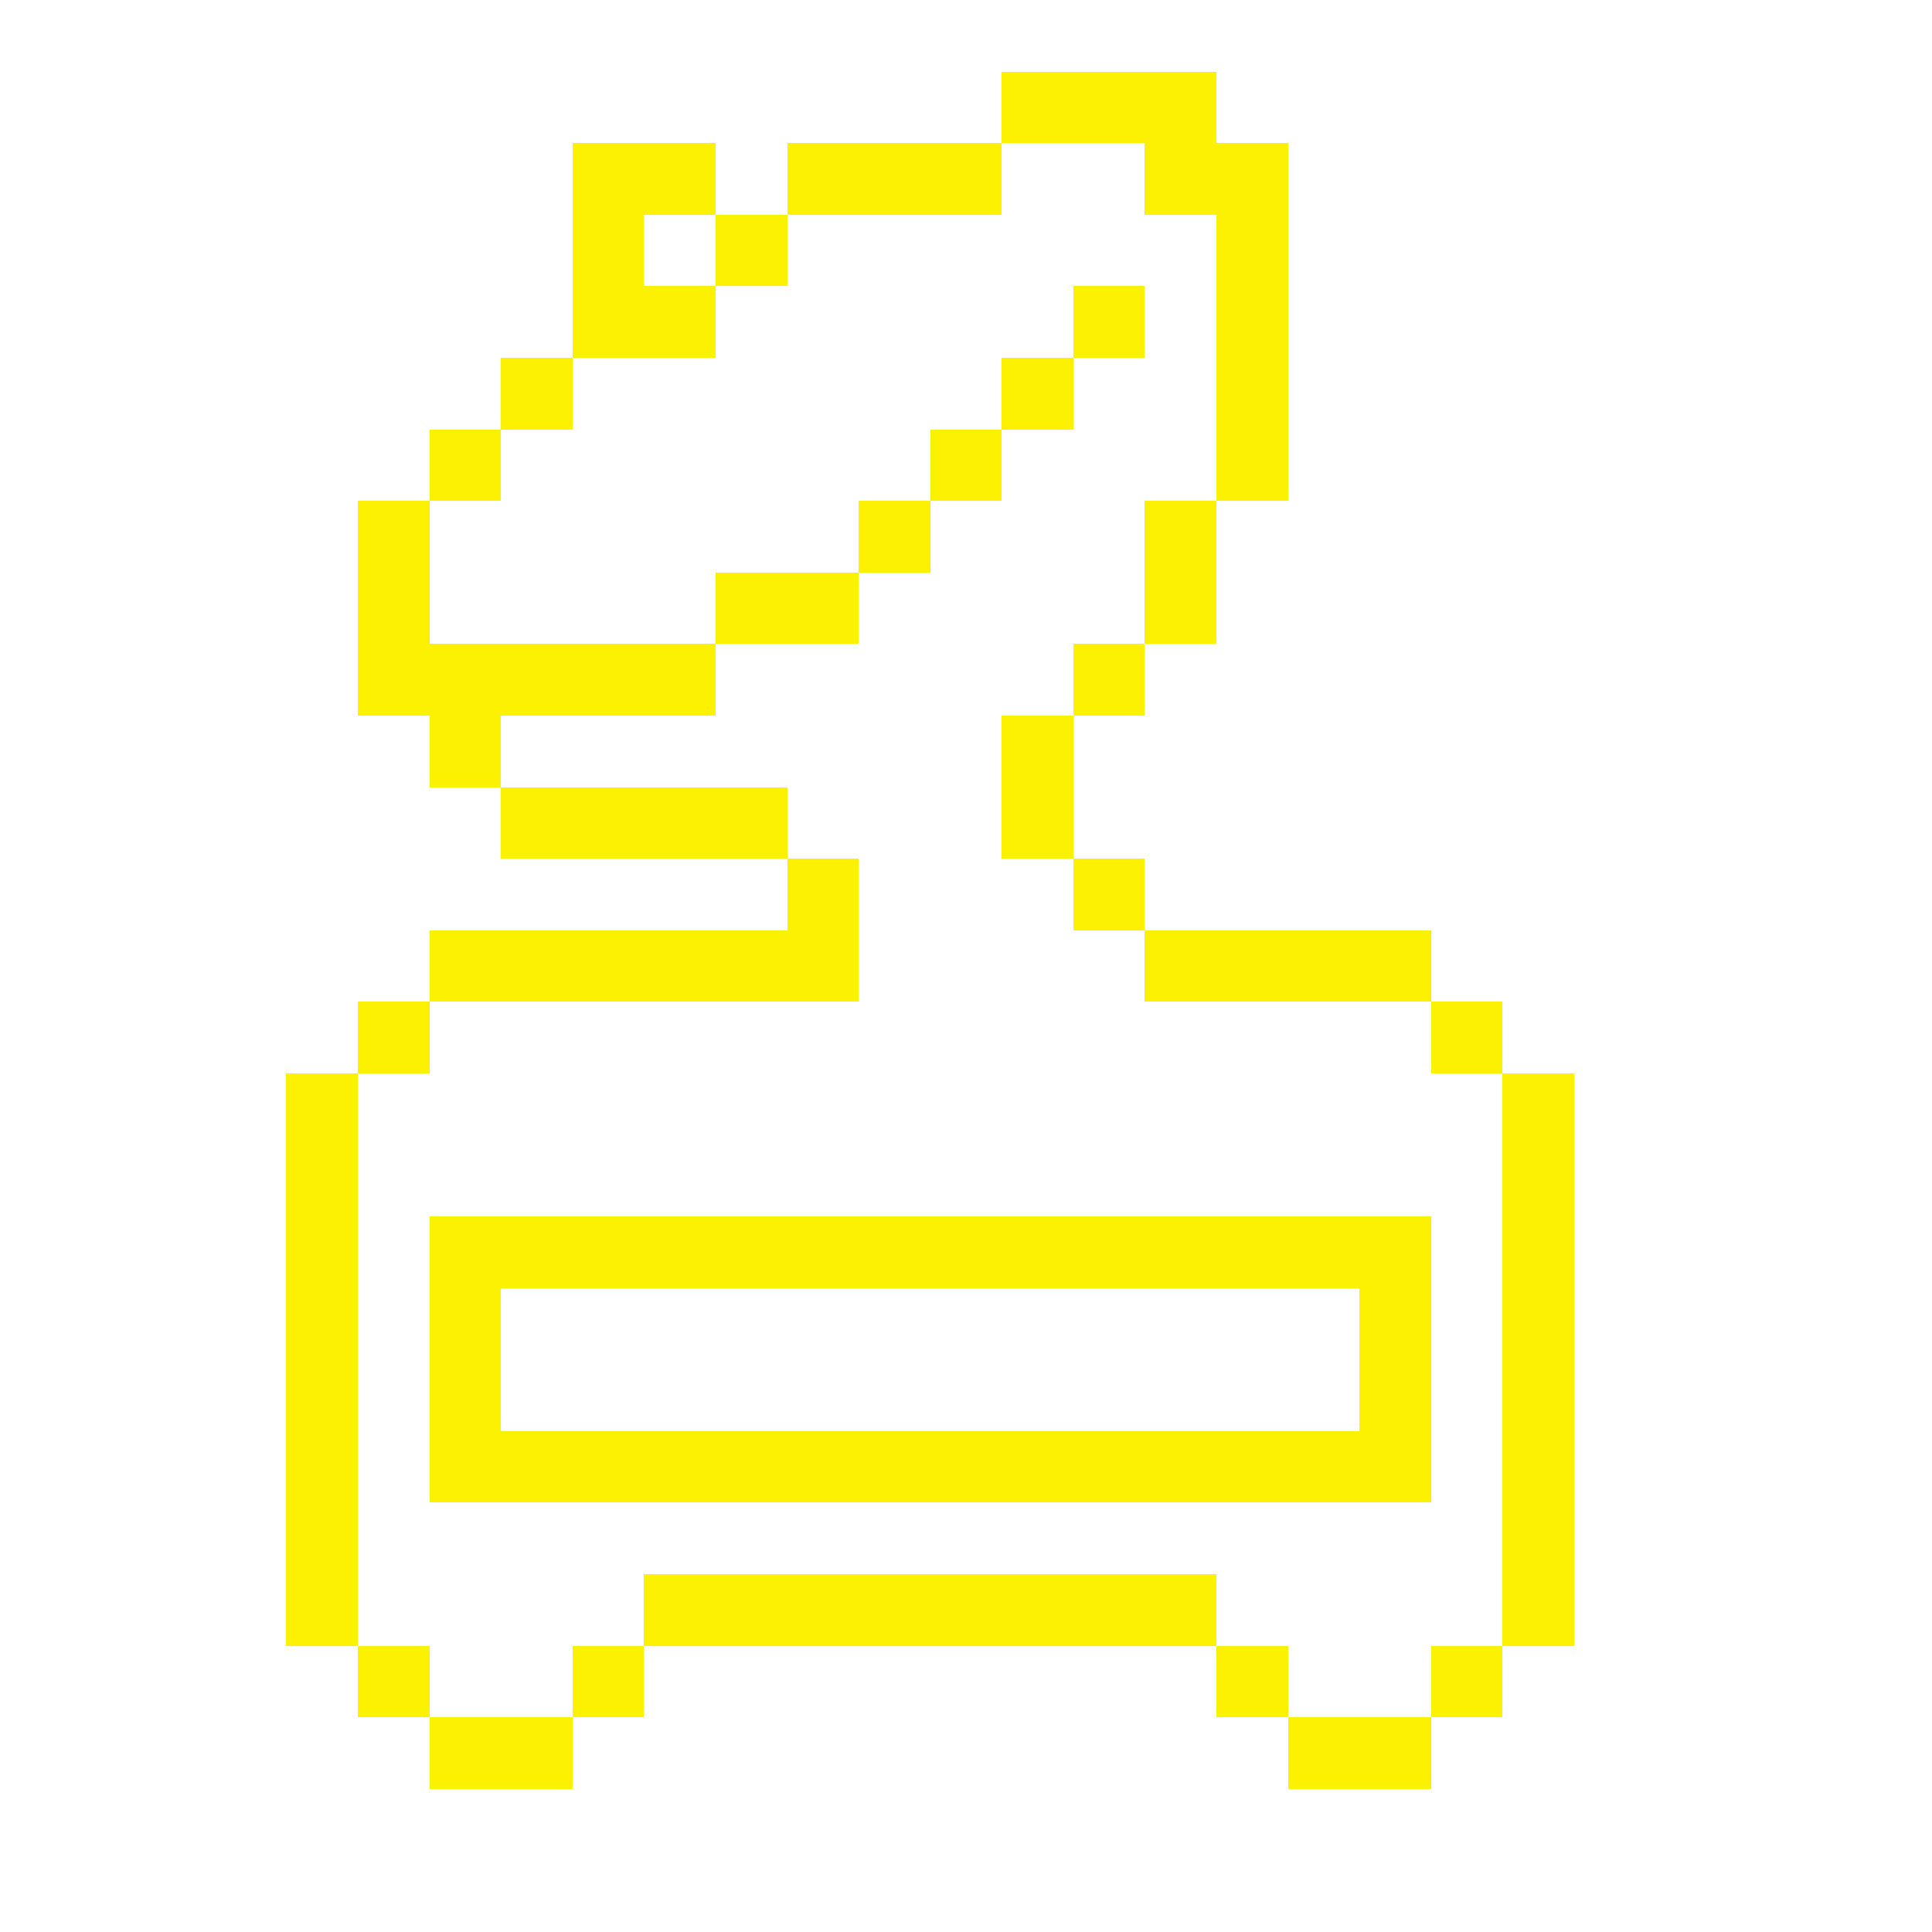
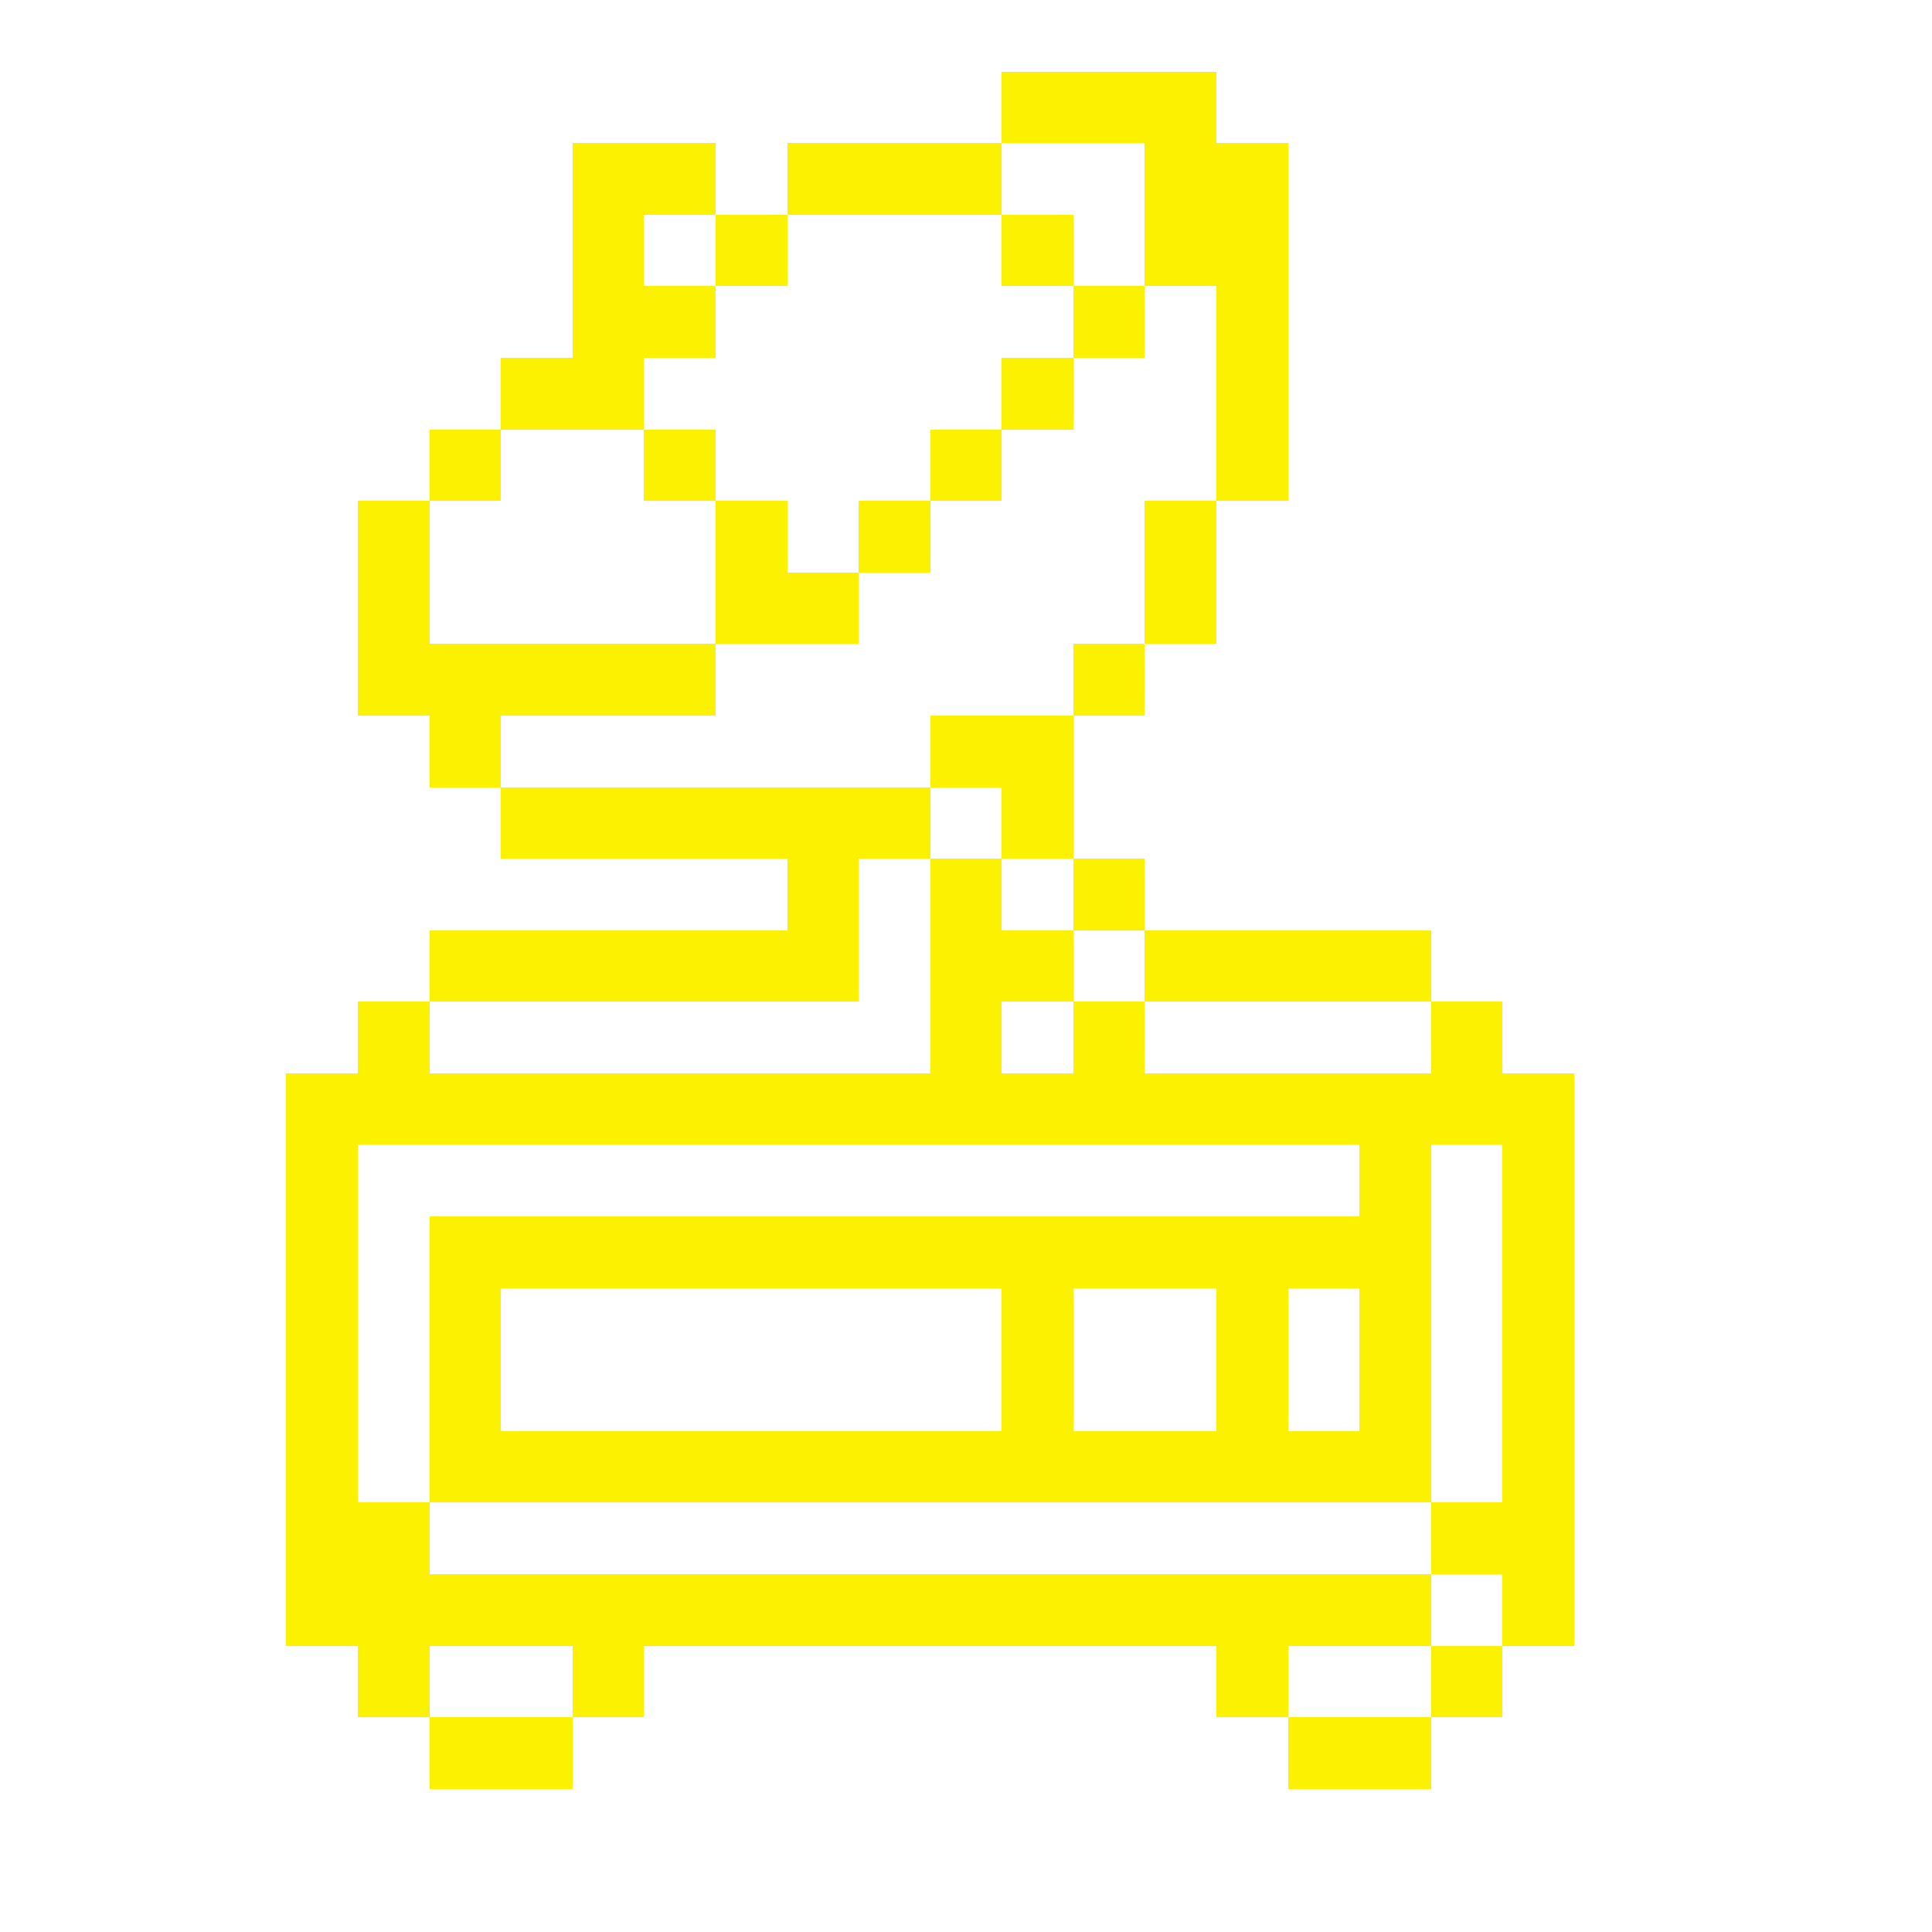
<svg xmlns="http://www.w3.org/2000/svg" viewBox="0 0 27 27" width="32" height="32" fill="#fcf100" fill-rule="evenodd" shape-rendering="crispEdges" aria-hidden="true">
-   <path d="M7 18L7 20L19 20L19 18ZM6 17L20 17L20 21L6 21ZM22 23L21 23L21 24L20 24L20 25L18 25L18 24L17 24L17 23L9 23L9 24L8 24L8 25L6 25L6 24L5 24L5 23L4 23L4 15L5 15L5 14L6 14L6 13L11 13L11 12L7 12L7 11L6 11L6 10L5 10L5 7L6 7L6 6L7 6L7 5L8 5L8 2L10 2L10 3L11 3L11 2L14 2L14 1L17 1L17 2L18 2L18 7L17 7L17 9L16 9L16 10L15 10L15 12L16 12L16 13L20 13L20 14L21 14L21 15L22 15ZM21 15L20 15L20 14L16 14L16 13L15 13L15 12L14 12L14 10L15 10L15 9L16 9L16 7L17 7L17 3L16 3L16 2L14 2L14 3L11 3L11 4L10 4L10 5L8 5L8 6L7 6L7 7L6 7L6 9L10 9L10 8L12 8L12 7L13 7L13 6L14 6L14 5L15 5L15 4L16 4L16 5L15 5L15 6L14 6L14 7L13 7L13 8L12 8L12 9L10 9L10 10L7 10L7 11L11 11L11 12L12 12L12 14L6 14L6 15L5 15L5 23L6 23L6 24L8 24L8 23L9 23L9 22L17 22L17 23L18 23L18 24L20 24L20 23L21 23ZM10 3L9 3L9 4L10 4Z" />
+   <path d="M7 18L7 20L14 20L14 18ZM6 17L19 17L19 16L5 16L5 21L6 21ZM17 20L17 18L15 18L15 20ZM6 21L6 22L20 22L20 21ZM22 23L21 23L21 24L20 24L20 25L18 25L18 24L17 24L17 23L9 23L9 24L8 24L8 25L6 25L6 24L5 24L5 23L4 23L4 15L5 15L5 14L6 14L6 13L11 13L11 12L7 12L7 11L6 11L6 10L5 10L5 7L6 7L6 6L7 6L7 5L8 5L8 2L10 2L10 3L11 3L11 2L14 2L14 1L17 1L17 2L18 2L18 7L17 7L17 9L16 9L16 10L15 10L15 12L16 12L16 13L20 13L20 14L21 14L21 15L22 15ZM21 16L20 16L20 21L21 21ZM19 18L18 18L18 20L19 20ZM14 13L15 13L15 12L14 12ZM15 13L15 14L16 14L16 13ZM15 14L14 14L14 15L15 15ZM10 9L10 7L9 7L9 6L7 6L7 7L6 7L6 9ZM7 10L7 11L13 11L13 10L15 10L15 9L16 9L16 7L17 7L17 4L16 4L16 5L15 5L15 6L14 6L14 7L13 7L13 8L12 8L12 9L10 9L10 10ZM16 14L16 15L20 15L20 14ZM18 23L18 24L20 24L20 23ZM14 11L13 11L13 12L14 12ZM6 14L6 15L13 15L13 12L12 12L12 14ZM6 23L6 24L8 24L8 23ZM14 2L14 3L15 3L15 4L16 4L16 2ZM11 3L11 4L10 4L10 5L9 5L9 6L10 6L10 7L11 7L11 8L12 8L12 7L13 7L13 6L14 6L14 5L15 5L15 4L14 4L14 3ZM21 22L20 22L20 23L21 23ZM10 3L9 3L9 4L10 4Z" />
</svg>
